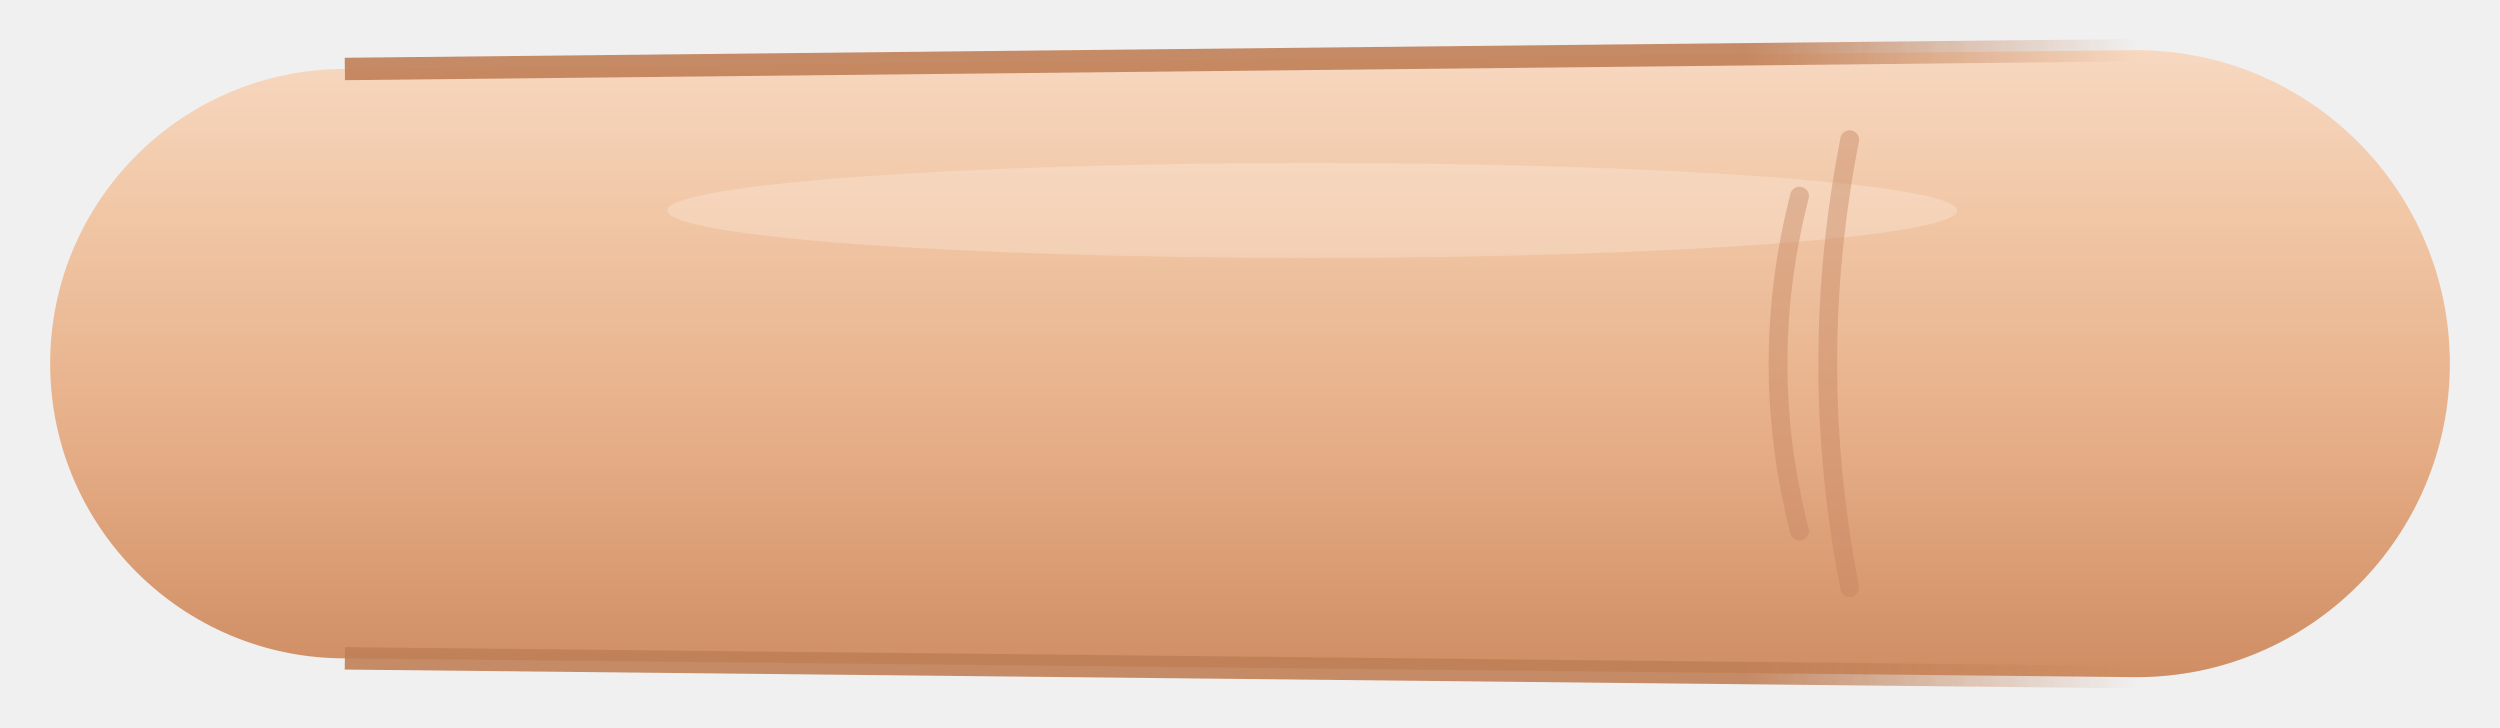
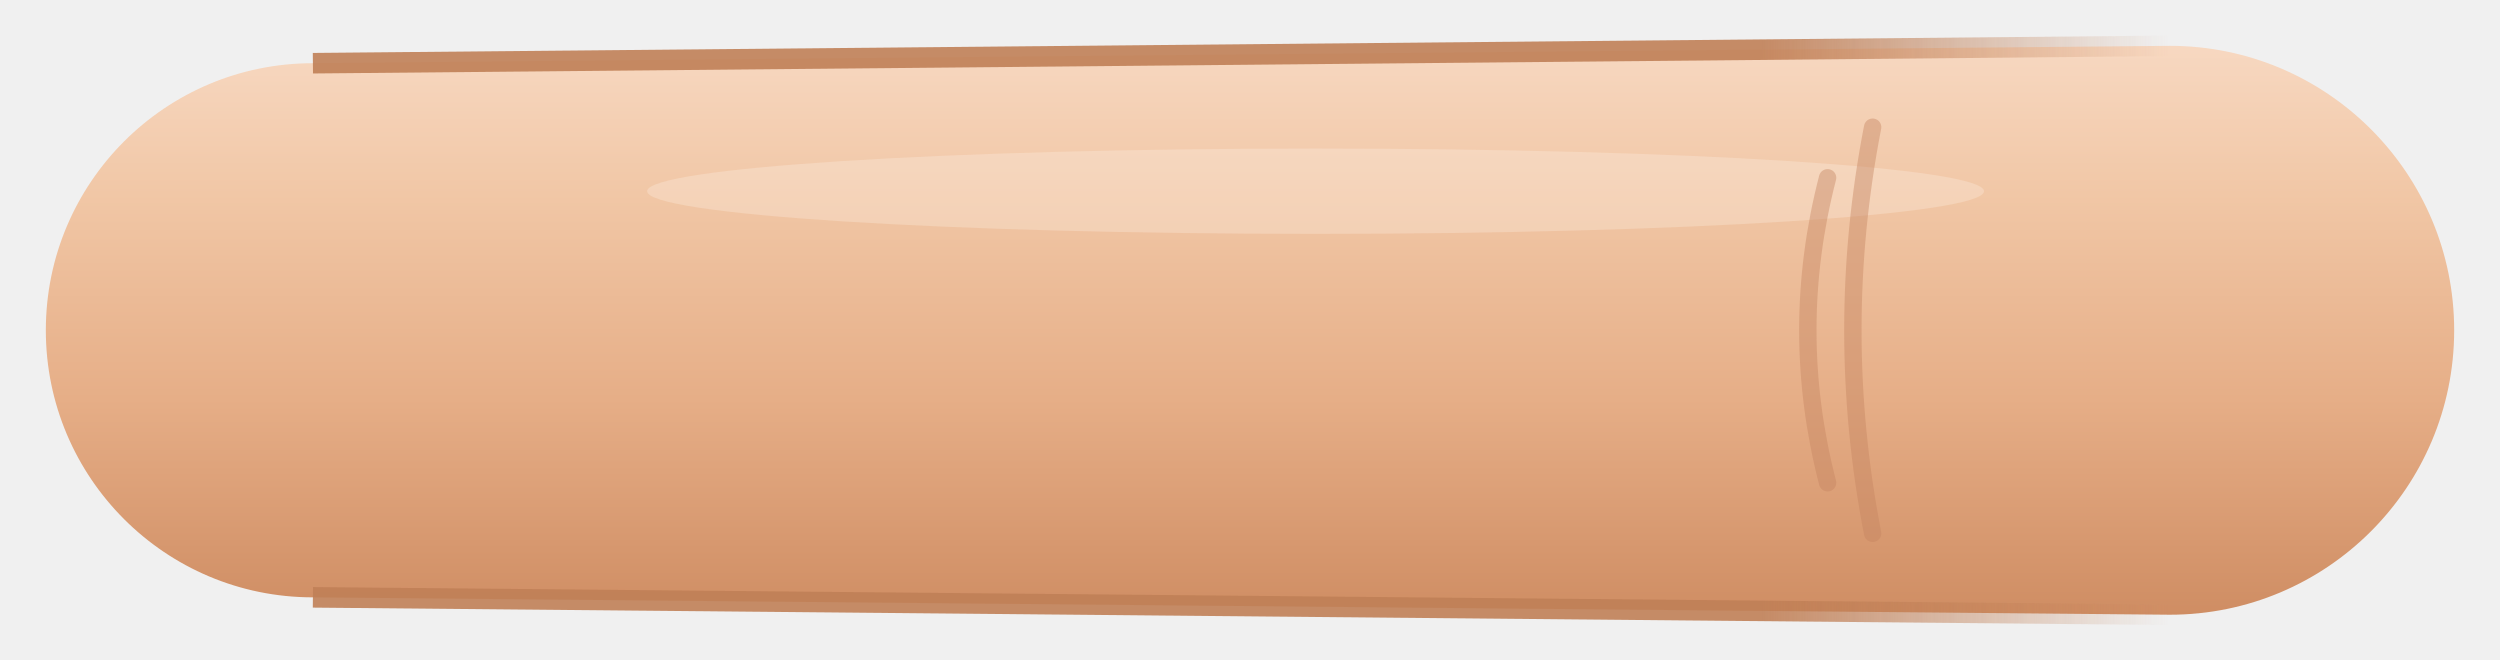
- <svg xmlns="http://www.w3.org/2000/svg" viewBox="-2.385 -0.406 2.791 0.812" fill="none">
+ <svg xmlns="http://www.w3.org/2000/svg" viewBox="-2.746 -0.418 3.164 0.835" fill="none">
  <defs>
    <linearGradient id="skin-ring1" x1="0" y1="0" x2="0" y2="1">
      <stop offset="0%" stop-color="#f7d8c1" />
      <stop offset="26%" stop-color="#f1c7a6" />
      <stop offset="62%" stop-color="#e6ae87" />
      <stop offset="100%" stop-color="#cf8d63" />
    </linearGradient>
-     <linearGradient id="edge-ring1" gradientUnits="userSpaceOnUse" x1="0" y1="0" x2="-0.44" y2="0">
+     <linearGradient id="edge-ring1" gradientUnits="userSpaceOnUse" x1="0" y1="0" x2="-0.517" y2="0">
      <stop offset="0%" stop-color="#c07f56" stop-opacity="0" />
      <stop offset="100%" stop-color="#c07f56" stop-opacity="1" />
    </linearGradient>
    <clipPath id="clip-ring1">
-       <path d="M 0 -0.35 L -2 -0.329 A 0.329 0.329 0 0 0 -2 0.329 L 0 0.35 A 0.35 0.35 0 0 0 0 -0.35 Z" />
+       <path d="M 0 -0.36 L -2.35 -0.338 A 0.338 0.338 0 0 0 -2.35 0.338 L 0 0.36 A 0.36 0.36 0 0 0 0 -0.36 Z" />
    </clipPath>
  </defs>
  <g class="part" data-part="ring-1" data-facing="left">
-     <path class="skin" d="M 0 -0.35 L -2 -0.329 A 0.329 0.329 0 0 0 -2 0.329 L 0 0.35 A 0.35 0.35 0 0 0 0 -0.35 Z" />
+     <path class="skin" d="M 0 -0.36 L -2.35 -0.338 A 0.338 0.338 0 0 0 -2.35 0.338 L 0 0.36 A 0.36 0.36 0 0 0 0 -0.36 Z" />
    <g clip-path="url(#clip-ring1)">
-       <ellipse class="shine" cx="-0.92" cy="-0.171" rx="0.72" ry="0.053" />
-       <path class="crease" d="M -0.32 -0.25 Q -0.369 0 -0.32 0.25 M -0.376 -0.187 Q -0.424 0 -0.376 0.187" />
+       <ellipse class="shine" cx="-1.081" cy="-0.176" rx="0.846" ry="0.054" />
+       <path class="crease" d="M -0.376 -0.257 Q -0.426 0 -0.376 0.257 M -0.433 -0.193 Q -0.483 0 -0.433 0.193" />
    </g>
-     <path class="edge" d="M 0 -0.35 L -2 -0.329" />
-     <path class="edge" d="M 0 0.35 L -2 0.329" />
+     <path class="edge" d="M 0 -0.36 L -2.35 -0.338" />
+     <path class="edge" d="M 0 0.36 L -2.35 0.338" />
  </g>
  <style>
    .skin { fill: url(#skin-ring1); }
    .shine { fill: #fff6ee; opacity: 0.26; }
-     .crease { fill: none; stroke: #c4835f; stroke-width: 0.021; stroke-linecap: round; opacity: 0.42; }
-     .edge { fill: none; stroke: url(#edge-ring1); stroke-width: 0.025; stroke-linecap: butt; opacity: 0.9; }
+     .crease { fill: none; stroke: #c4835f; stroke-width: 0.022; stroke-linecap: round; opacity: 0.42; }
+     .edge { fill: none; stroke: url(#edge-ring1); stroke-width: 0.026; stroke-linecap: butt; opacity: 0.9; }
    .nail { fill: #fbe9e0; stroke: #d3a08a; stroke-width: 0.018; opacity: 0.95; }
    .nail-shine { fill: #fff; opacity: 0.45; }
  </style>
</svg>
